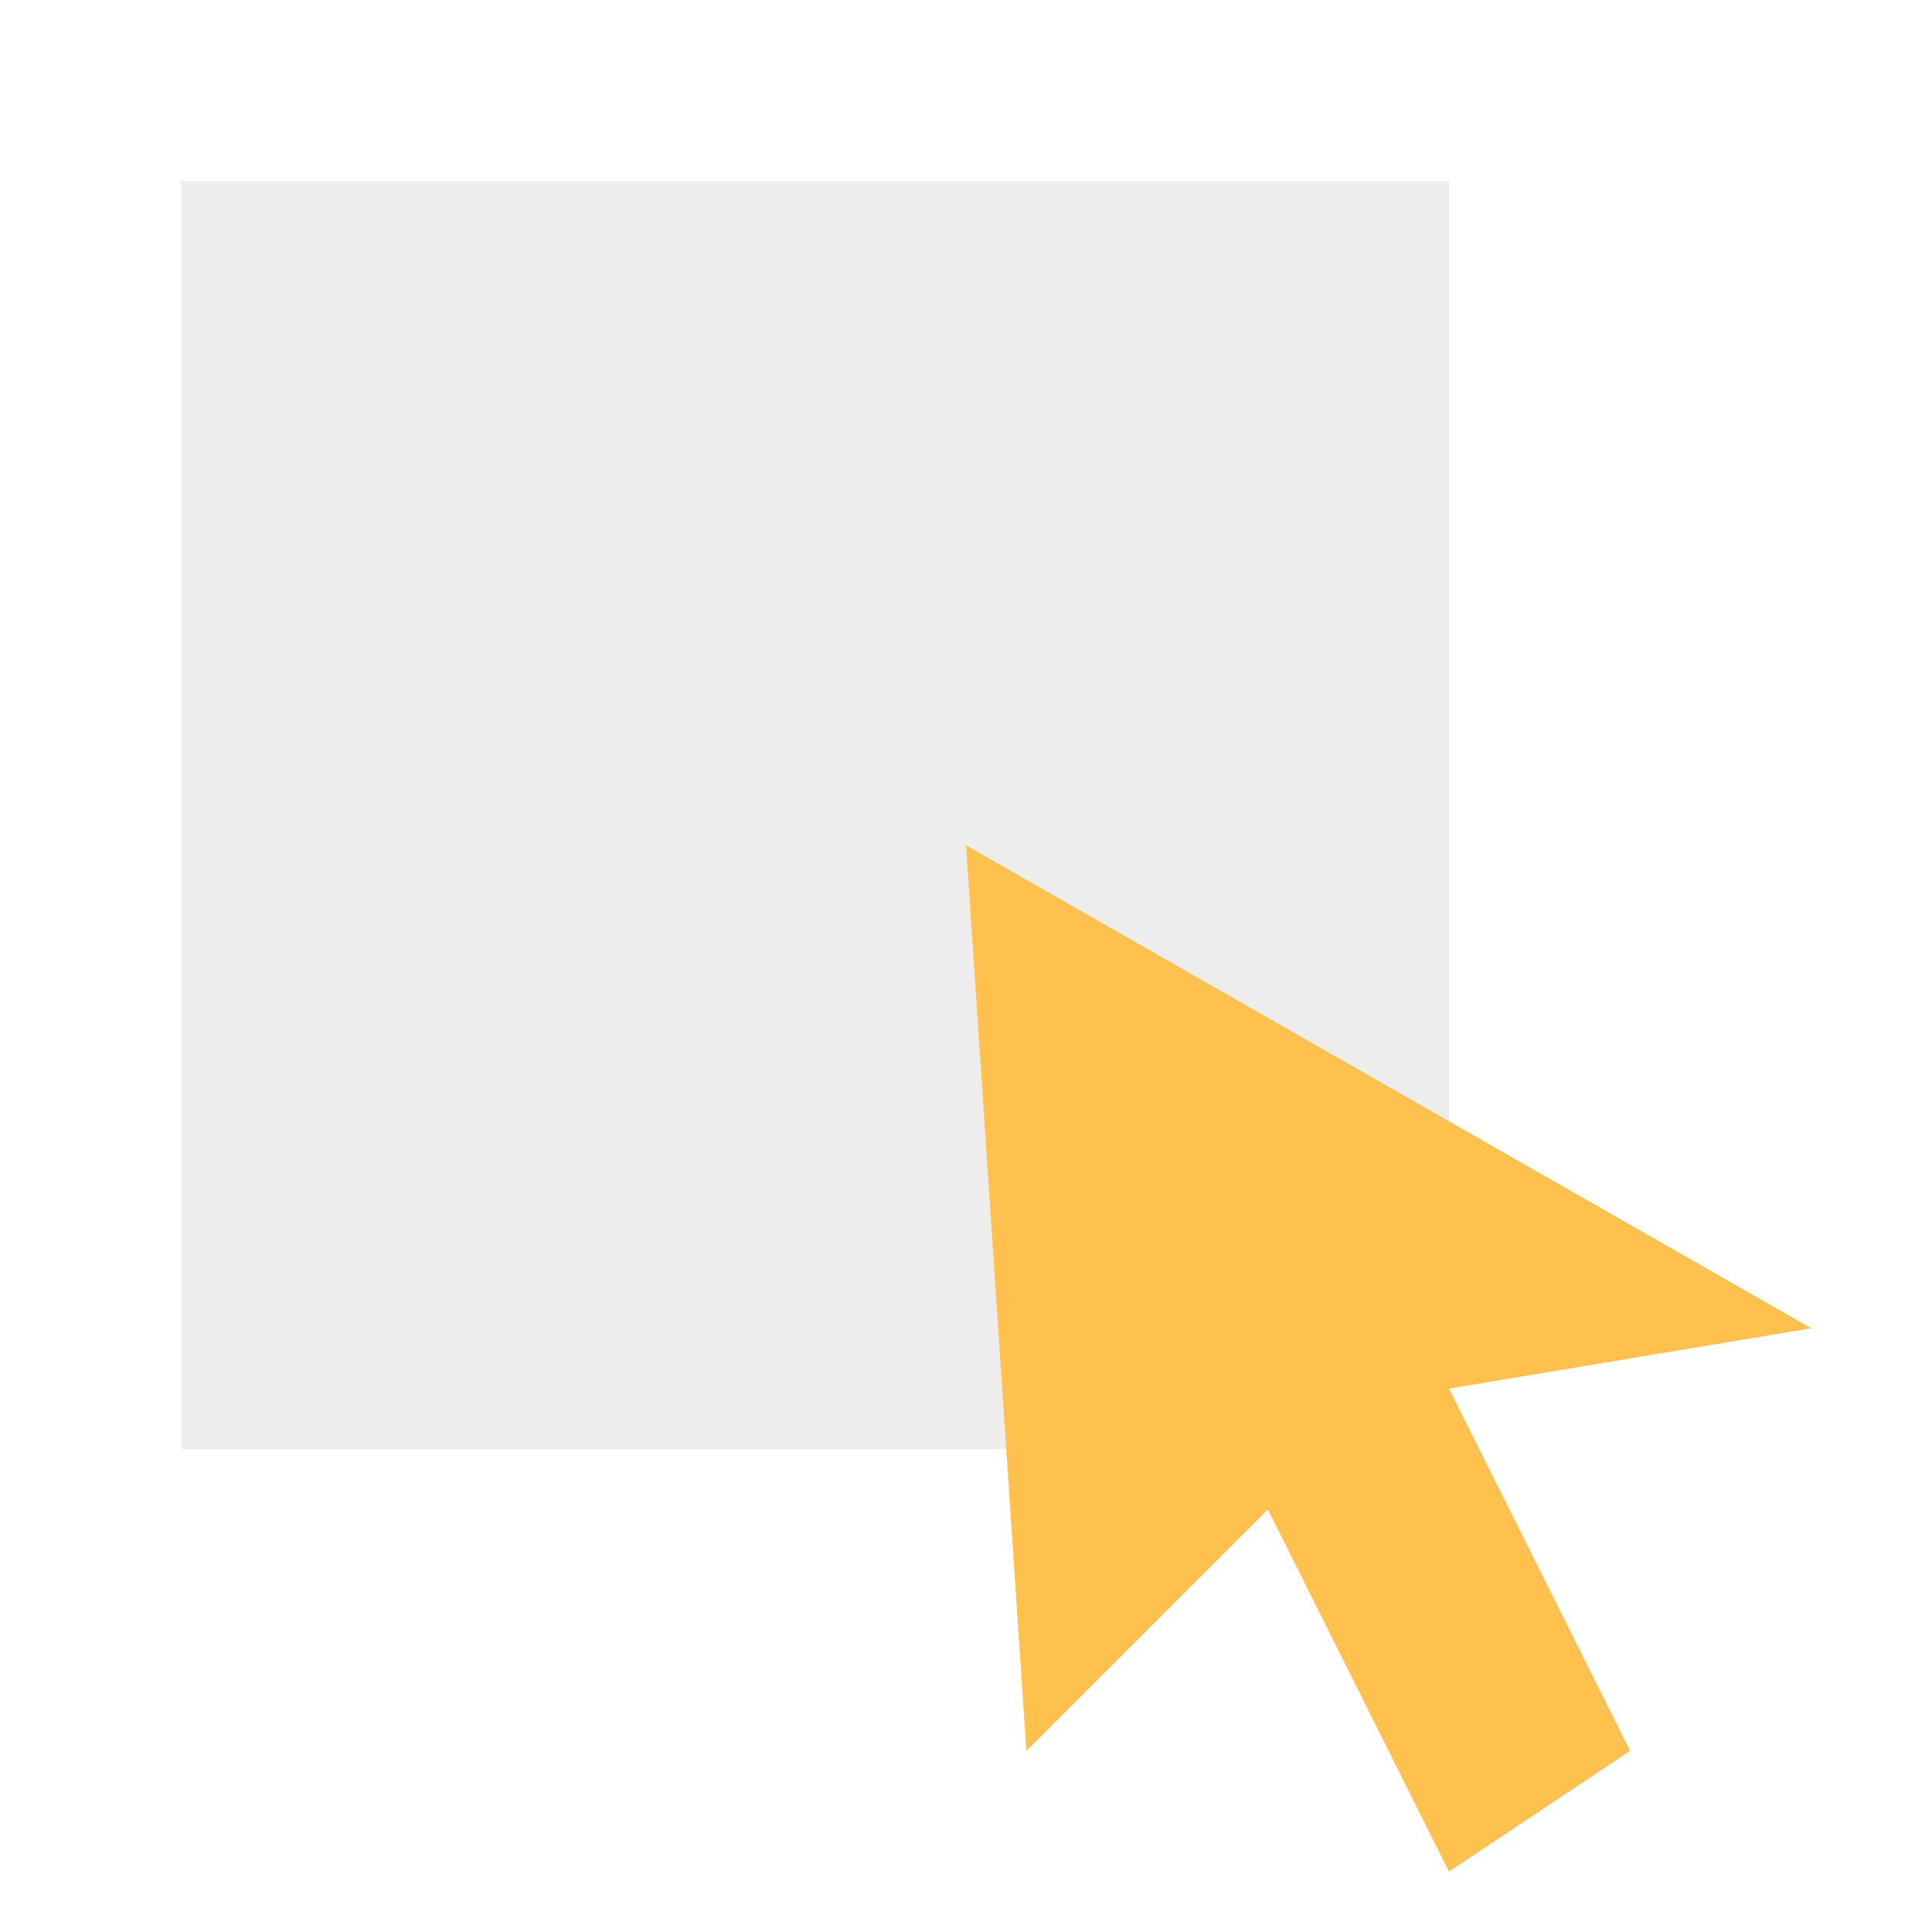
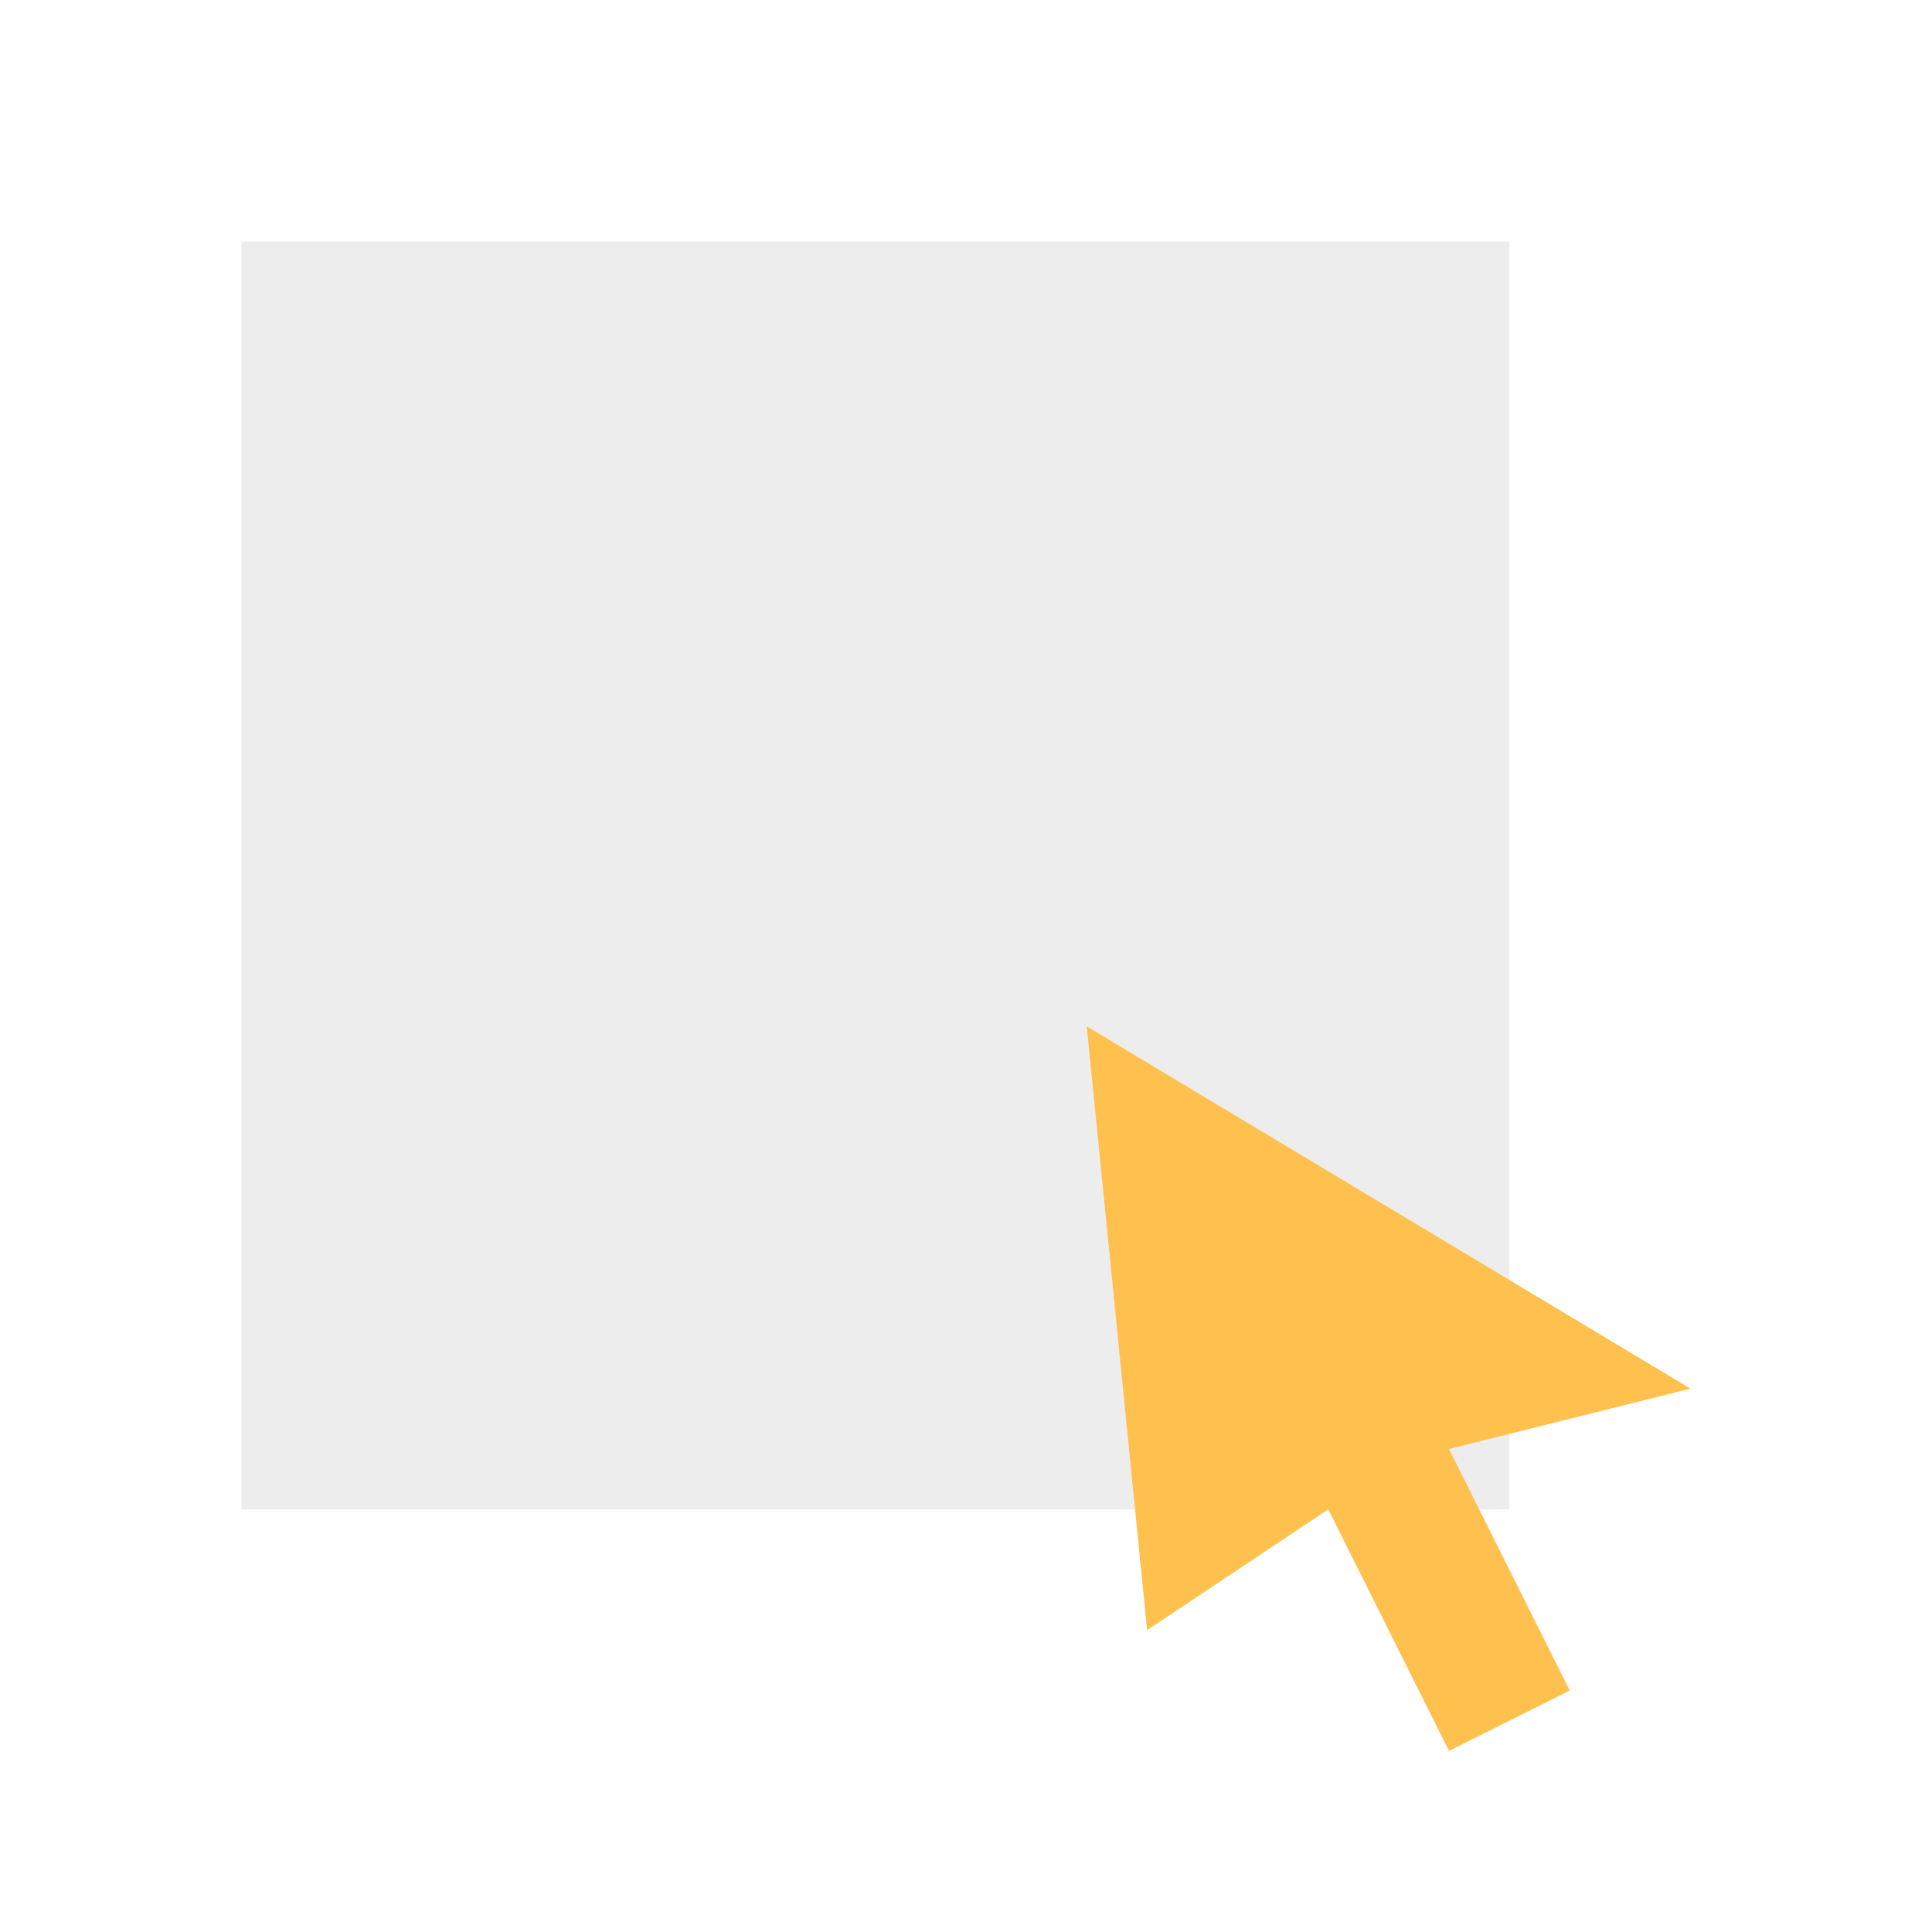
<svg xmlns="http://www.w3.org/2000/svg" viewBox="0 0 32 32">
-   <rect x="3.5" y="3.5" width="20" height="20" fill="#EDEDED" stroke="#EDEDED" stroke-width="1" />
-   <polygon points="16,14 30,22 24,23 27,29 24,31 21,25 17,29" fill="#FFC14D" />
+   <rect x="4.5" y="4.5" width="20" height="20" fill="#EDEDED" stroke="#EDEDED" stroke-width="1" />
+   <polygon points="18,17 28,23 24,24 26,28 24,29 22,25 19,27" fill="#FFC14D" />
</svg>
